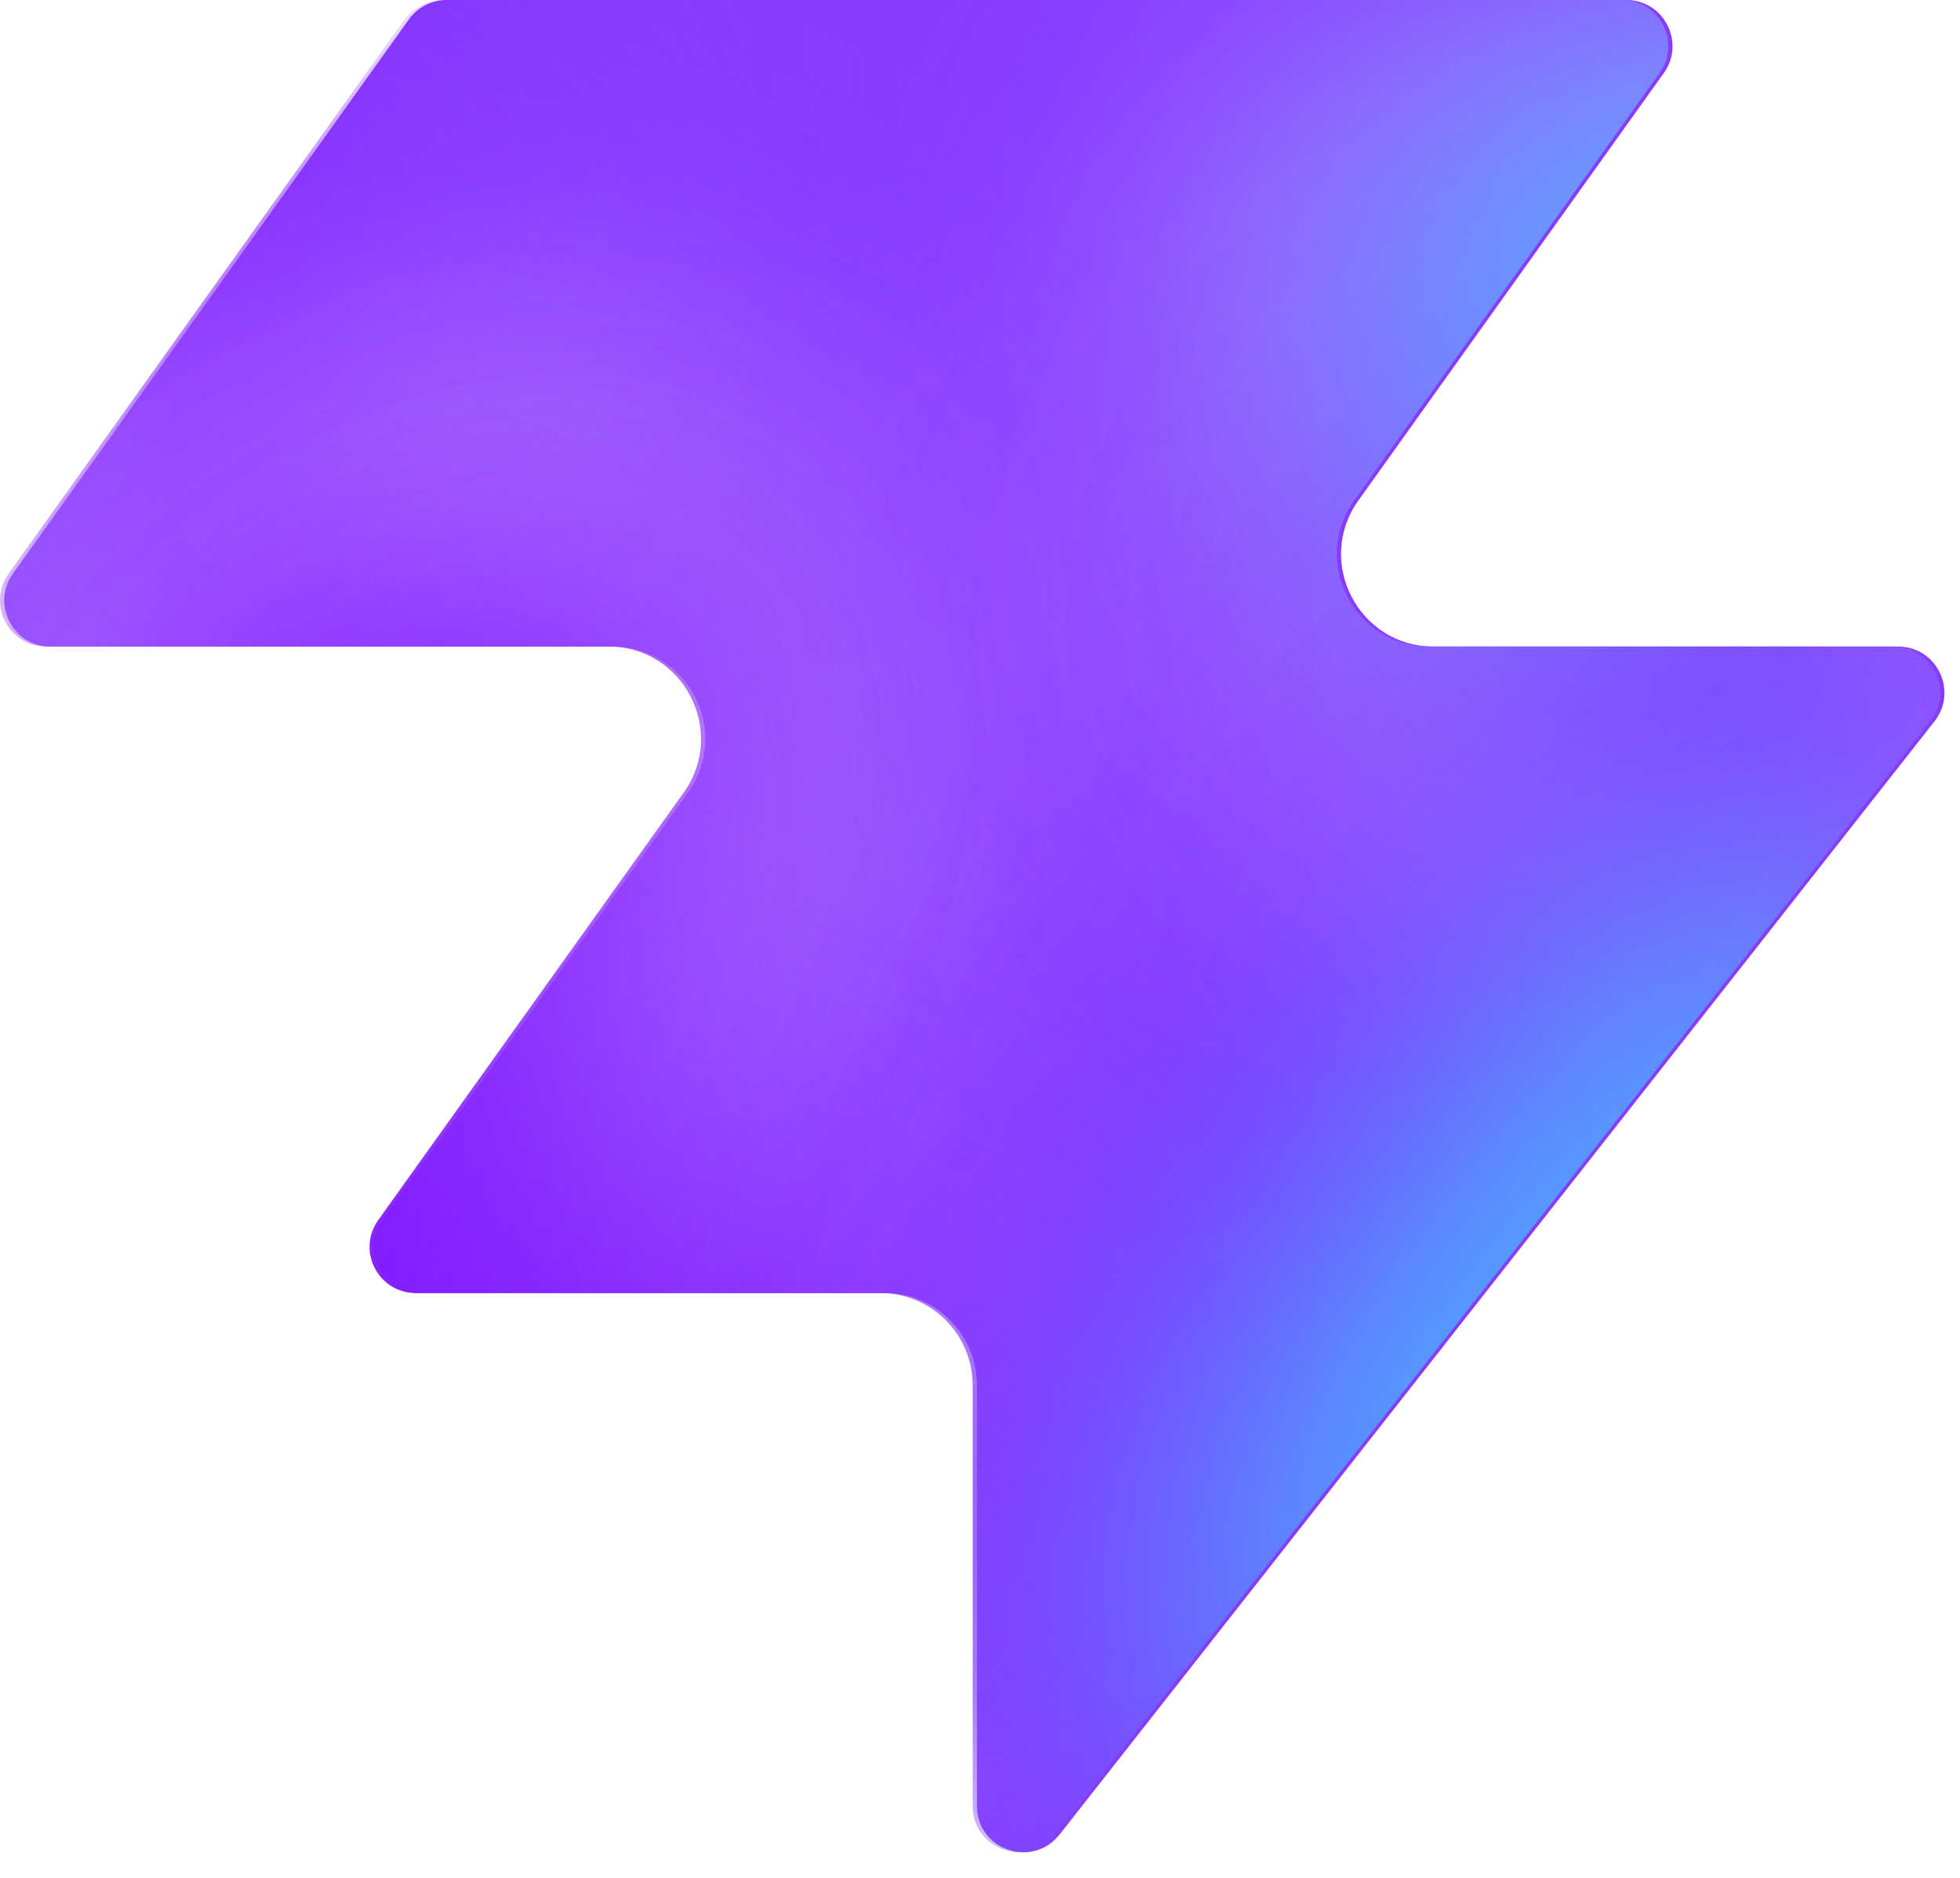
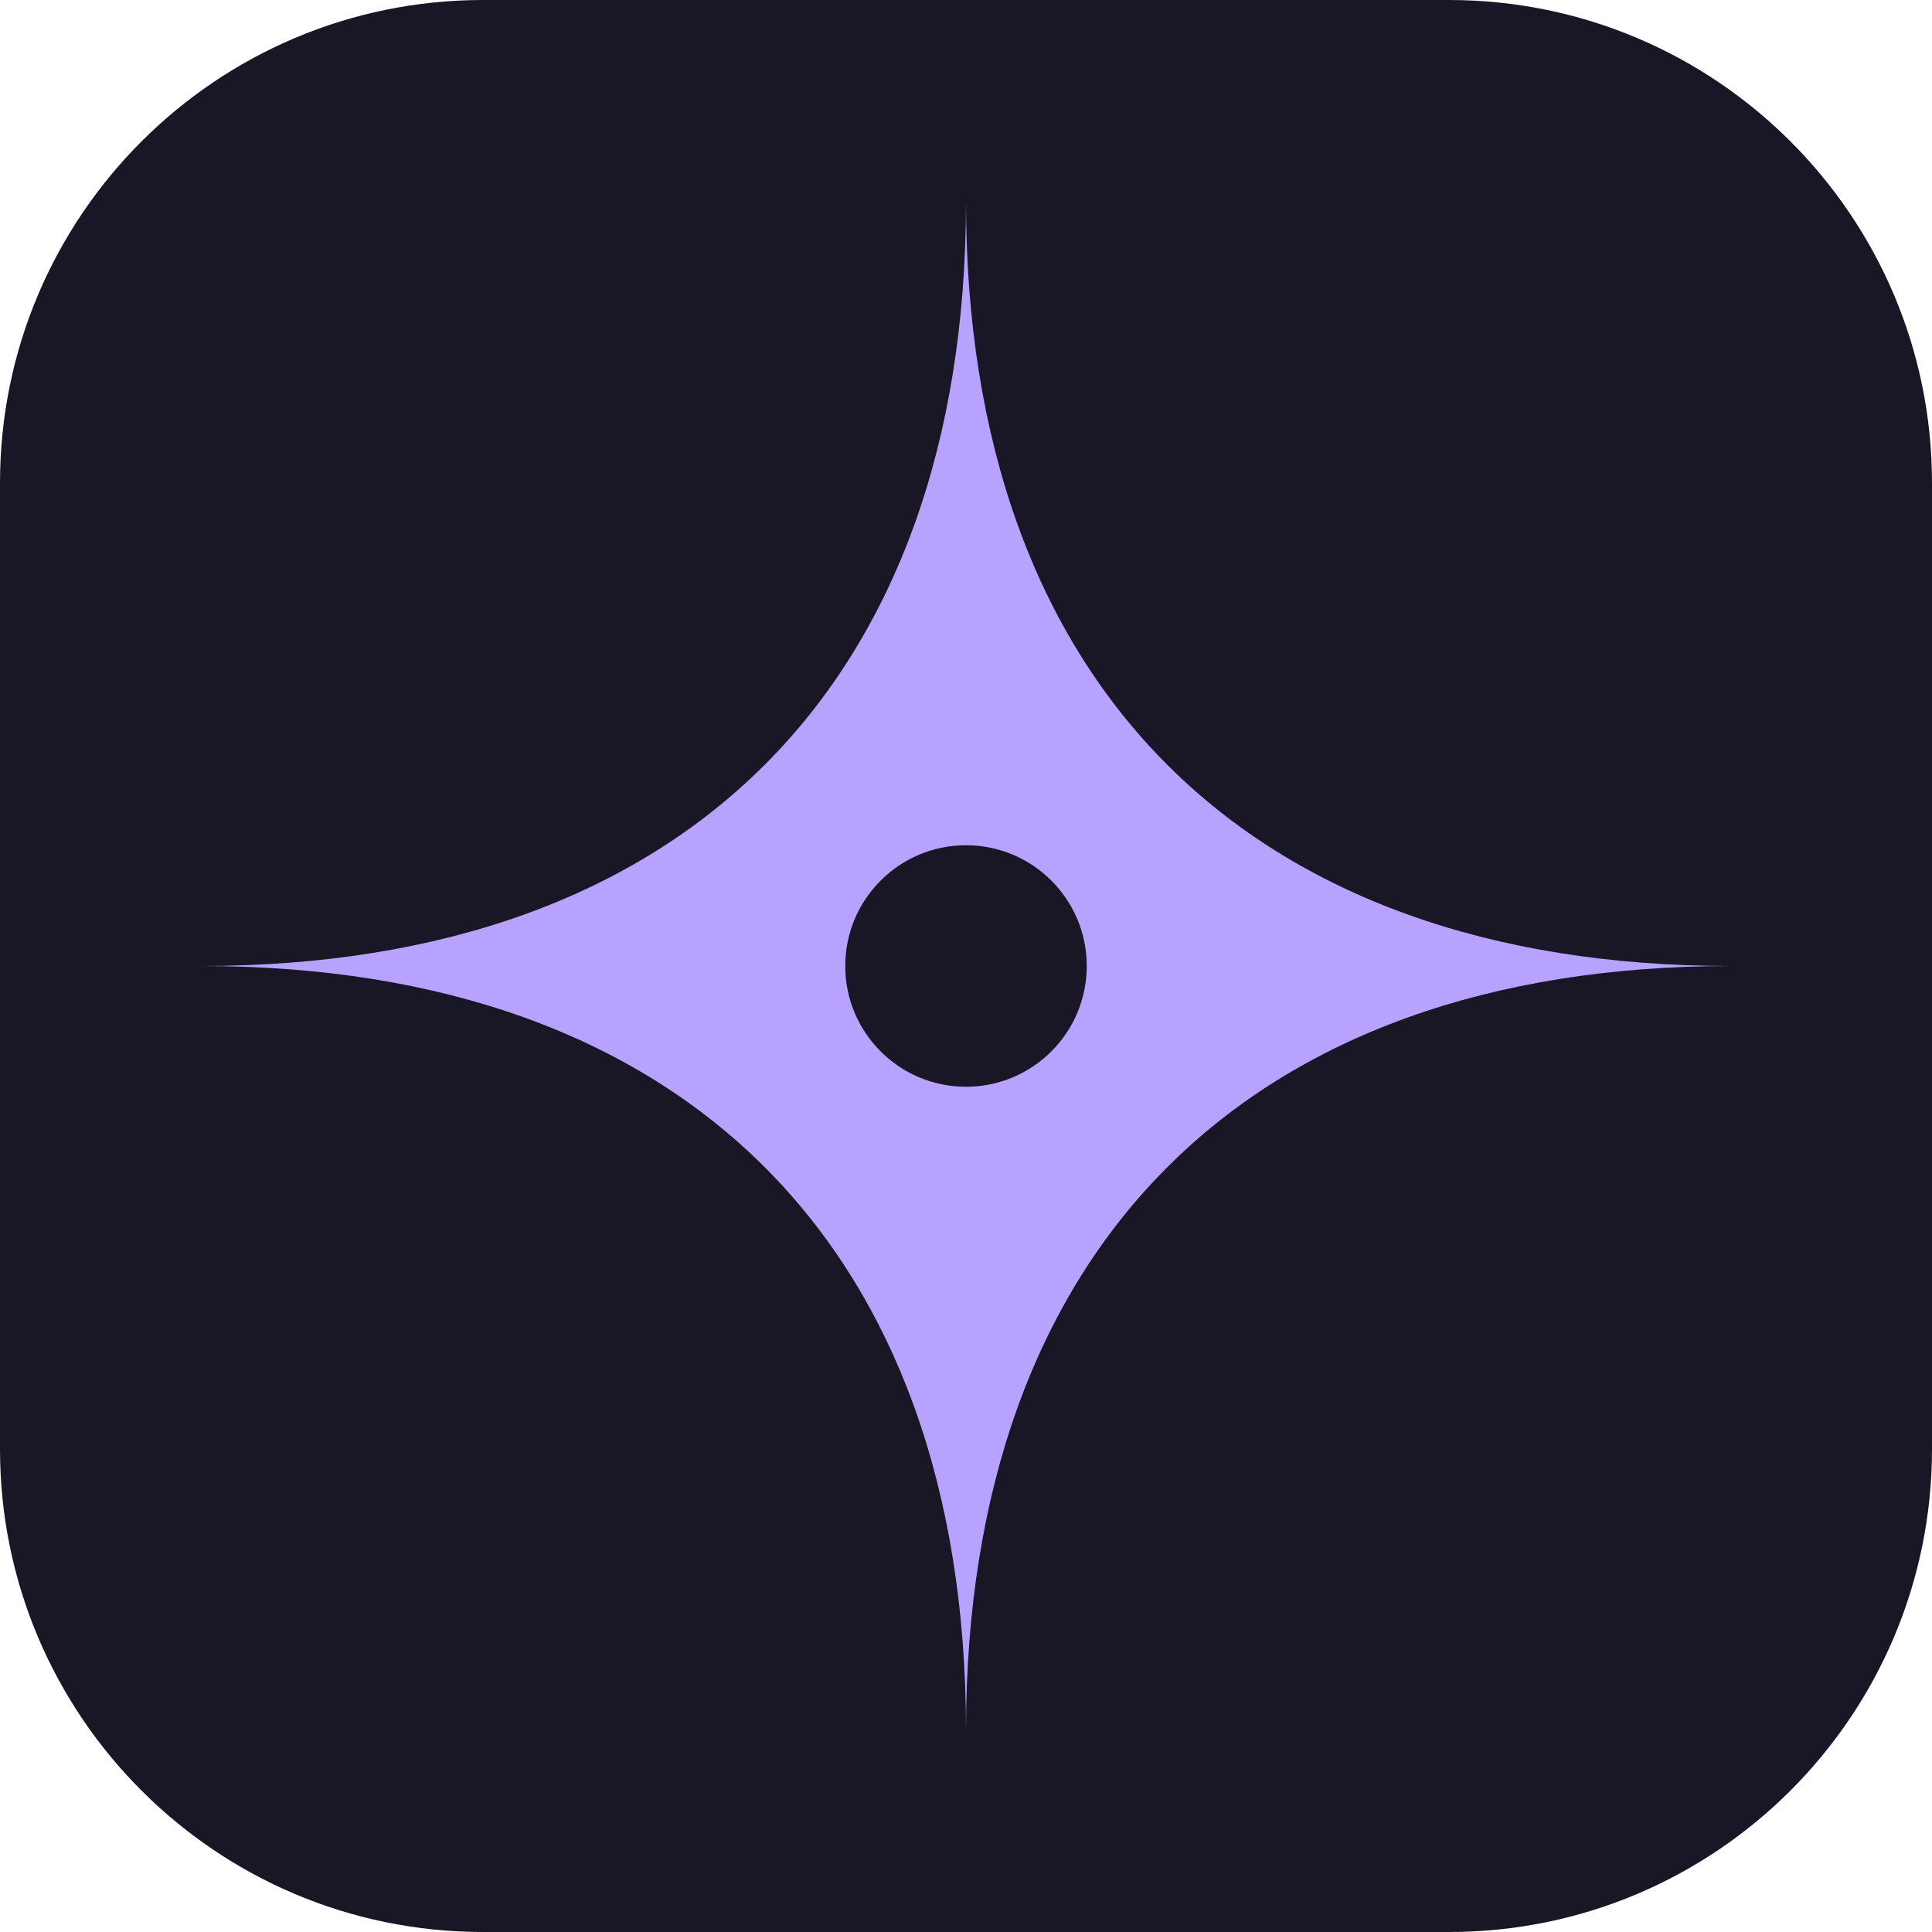
- <svg xmlns="http://www.w3.org/2000/svg" width="48" height="46" fill="none" viewBox="0 0 48 46">
-   <path fill="#863bff" d="M25.946 44.938c-.664.845-2.021.375-2.021-.698V33.937a2.26 2.26 0 0 0-2.262-2.262H10.287c-.92 0-1.456-1.04-.92-1.788l7.48-10.471c1.07-1.497 0-3.578-1.842-3.578H1.237c-.92 0-1.456-1.04-.92-1.788L10.013.474c.214-.297.556-.474.92-.474h28.894c.92 0 1.456 1.04.92 1.788l-7.48 10.471c-1.07 1.498 0 3.579 1.842 3.579h11.377c.943 0 1.473 1.088.89 1.83L25.947 44.94z" style="fill:#863bff;fill:color(display-p3 .525 .23 1);fill-opacity:1" />
-   <mask id="a" width="48" height="46" x="0" y="0" maskUnits="userSpaceOnUse" style="mask-type:alpha">
-     <path fill="#000" d="M25.842 44.938c-.664.844-2.021.375-2.021-.698V33.937a2.26 2.26 0 0 0-2.262-2.262H10.183c-.92 0-1.456-1.04-.92-1.788l7.48-10.471c1.07-1.498 0-3.579-1.842-3.579H1.133c-.92 0-1.456-1.04-.92-1.787L9.91.473c.214-.297.556-.474.92-.474h28.894c.92 0 1.456 1.04.92 1.788l-7.48 10.471c-1.07 1.498 0 3.578 1.842 3.578h11.377c.943 0 1.473 1.088.89 1.832L25.843 44.94z" style="fill:#000;fill-opacity:1" />
-   </mask>
-   <g mask="url(#a)">
-     <g filter="url(#b)">
-       <ellipse cx="5.508" cy="14.704" fill="#ede6ff" rx="5.508" ry="14.704" style="fill:#ede6ff;fill:color(display-p3 .927 .903 1);fill-opacity:1" transform="matrix(.00324 1 1 -.00324 -4.47 31.516)" />
-     </g>
-     <g filter="url(#c)">
-       <ellipse cx="10.399" cy="29.851" fill="#ede6ff" rx="10.399" ry="29.851" style="fill:#ede6ff;fill:color(display-p3 .927 .903 1);fill-opacity:1" transform="matrix(.00324 1 1 -.00324 -39.328 7.883)" />
-     </g>
-     <g filter="url(#d)">
-       <ellipse cx="5.508" cy="30.487" fill="#7e14ff" rx="5.508" ry="30.487" style="fill:#7e14ff;fill:color(display-p3 .492 .077 1);fill-opacity:1" transform="rotate(89.814 -25.913 -14.639)scale(1 -1)" />
-     </g>
-     <g filter="url(#e)">
-       <ellipse cx="5.508" cy="30.599" fill="#7e14ff" rx="5.508" ry="30.599" style="fill:#7e14ff;fill:color(display-p3 .492 .077 1);fill-opacity:1" transform="rotate(89.814 -32.644 -3.334)scale(1 -1)" />
-     </g>
-     <g filter="url(#f)">
-       <ellipse cx="5.508" cy="30.599" fill="#7e14ff" rx="5.508" ry="30.599" style="fill:#7e14ff;fill:color(display-p3 .492 .077 1);fill-opacity:1" transform="matrix(.00324 1 1 -.00324 -34.34 30.47)" />
-     </g>
-     <g filter="url(#g)">
-       <ellipse cx="14.072" cy="22.078" fill="#ede6ff" rx="14.072" ry="22.078" style="fill:#ede6ff;fill:color(display-p3 .927 .903 1);fill-opacity:1" transform="rotate(93.35 24.506 48.493)scale(-1 1)" />
-     </g>
-     <g filter="url(#h)">
-       <ellipse cx="3.47" cy="21.501" fill="#7e14ff" rx="3.47" ry="21.501" style="fill:#7e14ff;fill:color(display-p3 .492 .077 1);fill-opacity:1" transform="rotate(89.009 28.708 47.59)scale(-1 1)" />
-     </g>
-     <g filter="url(#i)">
-       <ellipse cx="3.47" cy="21.501" fill="#7e14ff" rx="3.47" ry="21.501" style="fill:#7e14ff;fill:color(display-p3 .492 .077 1);fill-opacity:1" transform="rotate(89.009 28.708 47.59)scale(-1 1)" />
-     </g>
-     <g filter="url(#j)">
-       <ellipse cx=".387" cy="8.972" fill="#7e14ff" rx="4.407" ry="29.108" style="fill:#7e14ff;fill:color(display-p3 .492 .077 1);fill-opacity:1" transform="rotate(39.51 .387 8.972)" />
-     </g>
-     <g filter="url(#k)">
-       <ellipse cx="47.523" cy="-6.092" fill="#7e14ff" rx="4.407" ry="29.108" style="fill:#7e14ff;fill:color(display-p3 .492 .077 1);fill-opacity:1" transform="rotate(37.892 47.523 -6.092)" />
-     </g>
-     <g filter="url(#l)">
-       <ellipse cx="41.412" cy="6.333" fill="#47bfff" rx="5.971" ry="9.665" style="fill:#47bfff;fill:color(display-p3 .28 .748 1);fill-opacity:1" transform="rotate(37.892 41.412 6.333)" />
-     </g>
-     <g filter="url(#m)">
-       <ellipse cx="-1.879" cy="38.332" fill="#7e14ff" rx="4.407" ry="29.108" style="fill:#7e14ff;fill:color(display-p3 .492 .077 1);fill-opacity:1" transform="rotate(37.892 -1.88 38.332)" />
-     </g>
-     <g filter="url(#n)">
-       <ellipse cx="-1.879" cy="38.332" fill="#7e14ff" rx="4.407" ry="29.108" style="fill:#7e14ff;fill:color(display-p3 .492 .077 1);fill-opacity:1" transform="rotate(37.892 -1.88 38.332)" />
-     </g>
-     <g filter="url(#o)">
-       <ellipse cx="35.651" cy="29.907" fill="#7e14ff" rx="4.407" ry="29.108" style="fill:#7e14ff;fill:color(display-p3 .492 .077 1);fill-opacity:1" transform="rotate(37.892 35.651 29.907)" />
-     </g>
-     <g filter="url(#p)">
-       <ellipse cx="38.418" cy="32.4" fill="#47bfff" rx="5.971" ry="15.297" style="fill:#47bfff;fill:color(display-p3 .28 .748 1);fill-opacity:1" transform="rotate(37.892 38.418 32.4)" />
-     </g>
-   </g>
-   <defs>
-     <filter id="b" width="60.045" height="41.654" x="-19.77" y="16.149" color-interpolation-filters="sRGB" filterUnits="userSpaceOnUse">
-       <feFlood flood-opacity="0" result="BackgroundImageFix" />
-       <feBlend in="SourceGraphic" in2="BackgroundImageFix" result="shape" />
-       <feGaussianBlur result="effect1_foregroundBlur_2002_17158" stdDeviation="7.659" />
-     </filter>
-     <filter id="c" width="90.34" height="51.437" x="-54.613" y="-7.533" color-interpolation-filters="sRGB" filterUnits="userSpaceOnUse">
-       <feFlood flood-opacity="0" result="BackgroundImageFix" />
-       <feBlend in="SourceGraphic" in2="BackgroundImageFix" result="shape" />
-       <feGaussianBlur result="effect1_foregroundBlur_2002_17158" stdDeviation="7.659" />
-     </filter>
-     <filter id="d" width="79.355" height="29.4" x="-49.64" y="2.03" color-interpolation-filters="sRGB" filterUnits="userSpaceOnUse">
-       <feFlood flood-opacity="0" result="BackgroundImageFix" />
-       <feBlend in="SourceGraphic" in2="BackgroundImageFix" result="shape" />
-       <feGaussianBlur result="effect1_foregroundBlur_2002_17158" stdDeviation="4.596" />
-     </filter>
-     <filter id="e" width="79.579" height="29.4" x="-45.045" y="20.029" color-interpolation-filters="sRGB" filterUnits="userSpaceOnUse">
-       <feFlood flood-opacity="0" result="BackgroundImageFix" />
-       <feBlend in="SourceGraphic" in2="BackgroundImageFix" result="shape" />
-       <feGaussianBlur result="effect1_foregroundBlur_2002_17158" stdDeviation="4.596" />
-     </filter>
-     <filter id="f" width="79.579" height="29.4" x="-43.513" y="21.178" color-interpolation-filters="sRGB" filterUnits="userSpaceOnUse">
-       <feFlood flood-opacity="0" result="BackgroundImageFix" />
-       <feBlend in="SourceGraphic" in2="BackgroundImageFix" result="shape" />
-       <feGaussianBlur result="effect1_foregroundBlur_2002_17158" stdDeviation="4.596" />
-     </filter>
-     <filter id="g" width="74.749" height="58.852" x="15.756" y="-17.901" color-interpolation-filters="sRGB" filterUnits="userSpaceOnUse">
-       <feFlood flood-opacity="0" result="BackgroundImageFix" />
-       <feBlend in="SourceGraphic" in2="BackgroundImageFix" result="shape" />
-       <feGaussianBlur result="effect1_foregroundBlur_2002_17158" stdDeviation="7.659" />
-     </filter>
-     <filter id="h" width="61.377" height="25.362" x="23.548" y="2.284" color-interpolation-filters="sRGB" filterUnits="userSpaceOnUse">
-       <feFlood flood-opacity="0" result="BackgroundImageFix" />
-       <feBlend in="SourceGraphic" in2="BackgroundImageFix" result="shape" />
-       <feGaussianBlur result="effect1_foregroundBlur_2002_17158" stdDeviation="4.596" />
-     </filter>
-     <filter id="i" width="61.377" height="25.362" x="23.548" y="2.284" color-interpolation-filters="sRGB" filterUnits="userSpaceOnUse">
-       <feFlood flood-opacity="0" result="BackgroundImageFix" />
-       <feBlend in="SourceGraphic" in2="BackgroundImageFix" result="shape" />
-       <feGaussianBlur result="effect1_foregroundBlur_2002_17158" stdDeviation="4.596" />
-     </filter>
-     <filter id="j" width="56.045" height="63.649" x="-27.636" y="-22.853" color-interpolation-filters="sRGB" filterUnits="userSpaceOnUse">
-       <feFlood flood-opacity="0" result="BackgroundImageFix" />
-       <feBlend in="SourceGraphic" in2="BackgroundImageFix" result="shape" />
-       <feGaussianBlur result="effect1_foregroundBlur_2002_17158" stdDeviation="4.596" />
-     </filter>
-     <filter id="k" width="54.814" height="64.646" x="20.116" y="-38.415" color-interpolation-filters="sRGB" filterUnits="userSpaceOnUse">
-       <feFlood flood-opacity="0" result="BackgroundImageFix" />
-       <feBlend in="SourceGraphic" in2="BackgroundImageFix" result="shape" />
-       <feGaussianBlur result="effect1_foregroundBlur_2002_17158" stdDeviation="4.596" />
-     </filter>
-     <filter id="l" width="33.541" height="35.313" x="24.641" y="-11.323" color-interpolation-filters="sRGB" filterUnits="userSpaceOnUse">
-       <feFlood flood-opacity="0" result="BackgroundImageFix" />
-       <feBlend in="SourceGraphic" in2="BackgroundImageFix" result="shape" />
-       <feGaussianBlur result="effect1_foregroundBlur_2002_17158" stdDeviation="4.596" />
-     </filter>
-     <filter id="m" width="54.814" height="64.646" x="-29.286" y="6.009" color-interpolation-filters="sRGB" filterUnits="userSpaceOnUse">
-       <feFlood flood-opacity="0" result="BackgroundImageFix" />
-       <feBlend in="SourceGraphic" in2="BackgroundImageFix" result="shape" />
-       <feGaussianBlur result="effect1_foregroundBlur_2002_17158" stdDeviation="4.596" />
-     </filter>
-     <filter id="n" width="54.814" height="64.646" x="-29.286" y="6.009" color-interpolation-filters="sRGB" filterUnits="userSpaceOnUse">
-       <feFlood flood-opacity="0" result="BackgroundImageFix" />
-       <feBlend in="SourceGraphic" in2="BackgroundImageFix" result="shape" />
-       <feGaussianBlur result="effect1_foregroundBlur_2002_17158" stdDeviation="4.596" />
-     </filter>
-     <filter id="o" width="54.814" height="64.646" x="8.244" y="-2.416" color-interpolation-filters="sRGB" filterUnits="userSpaceOnUse">
-       <feFlood flood-opacity="0" result="BackgroundImageFix" />
-       <feBlend in="SourceGraphic" in2="BackgroundImageFix" result="shape" />
-       <feGaussianBlur result="effect1_foregroundBlur_2002_17158" stdDeviation="4.596" />
-     </filter>
-     <filter id="p" width="39.409" height="43.623" x="18.713" y="10.588" color-interpolation-filters="sRGB" filterUnits="userSpaceOnUse">
-       <feFlood flood-opacity="0" result="BackgroundImageFix" />
-       <feBlend in="SourceGraphic" in2="BackgroundImageFix" result="shape" />
-       <feGaussianBlur result="effect1_foregroundBlur_2002_17158" stdDeviation="4.596" />
-     </filter>
-   </defs>
+ <svg xmlns="http://www.w3.org/2000/svg" viewBox="0 0 48 48">
+   <rect width="48" height="48" rx="12" fill="#191625" />
+   <path d="M24 5C24 17 31 24 43 24C31 24 24 31 24 43C24 31 17 24 5 24C17 24 24 17 24 5Z" fill="#B8A2FF" />
+   <circle cx="24" cy="24" r="3" fill="#191625" />
</svg>
